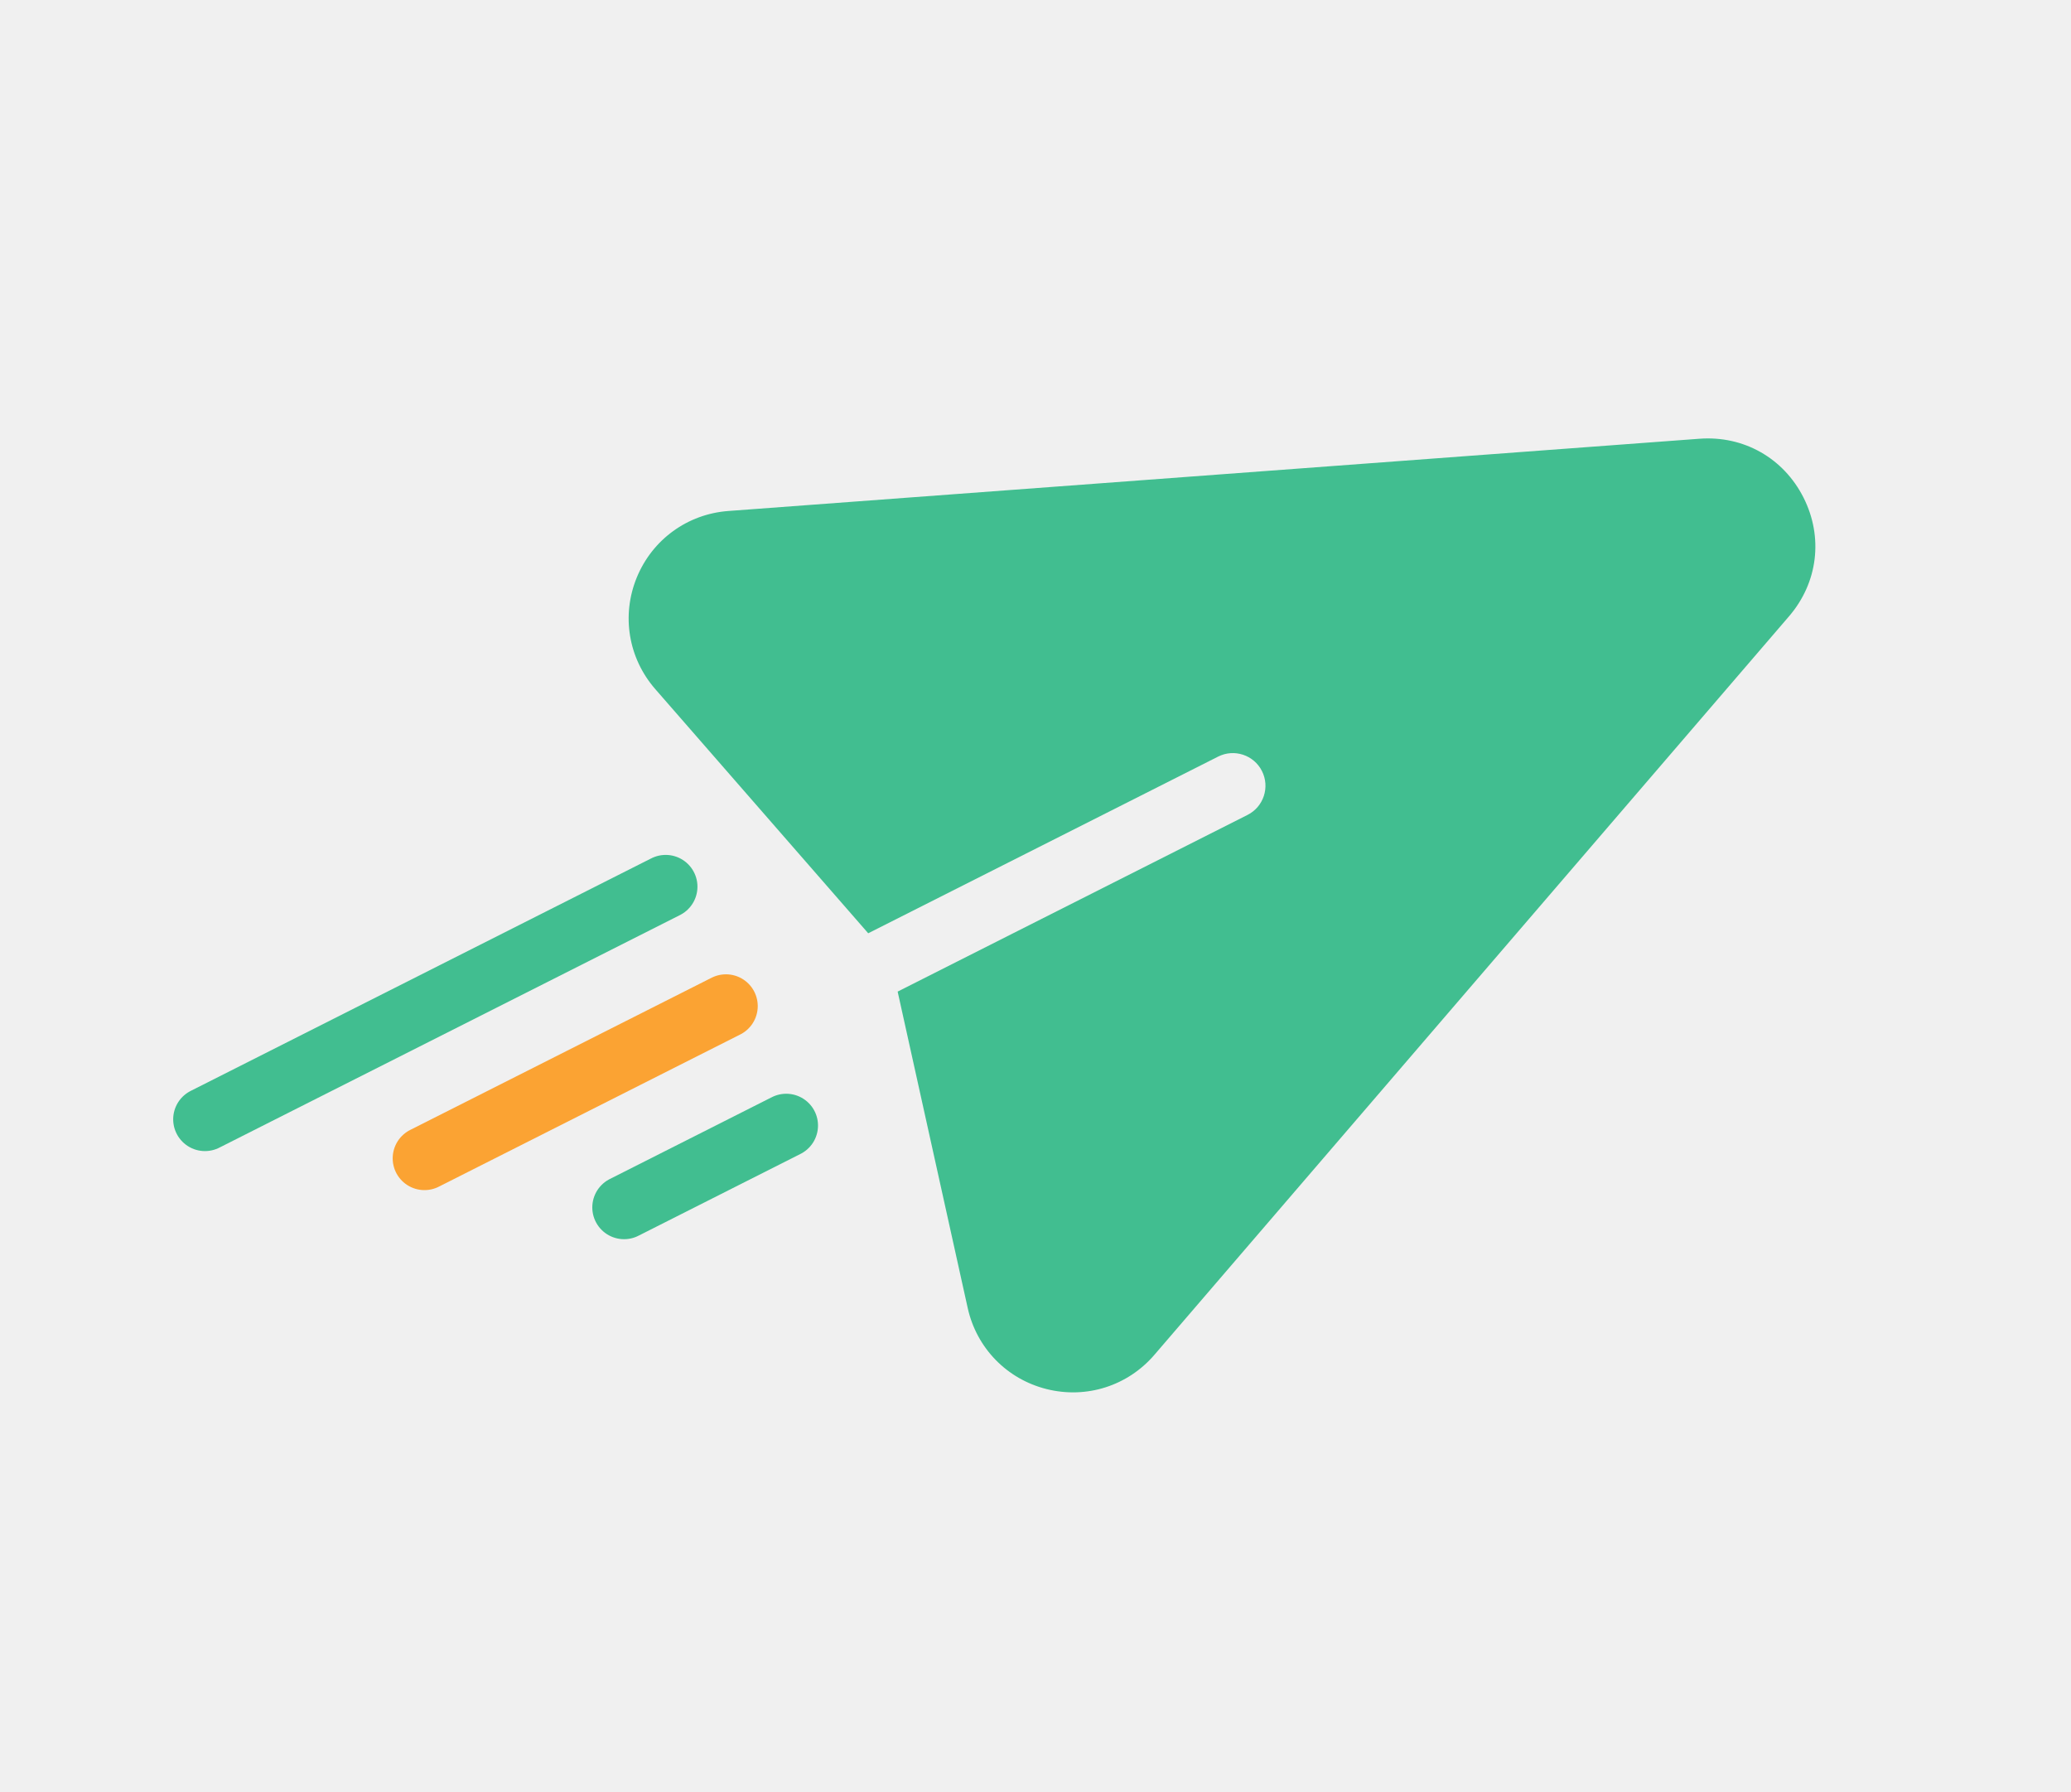
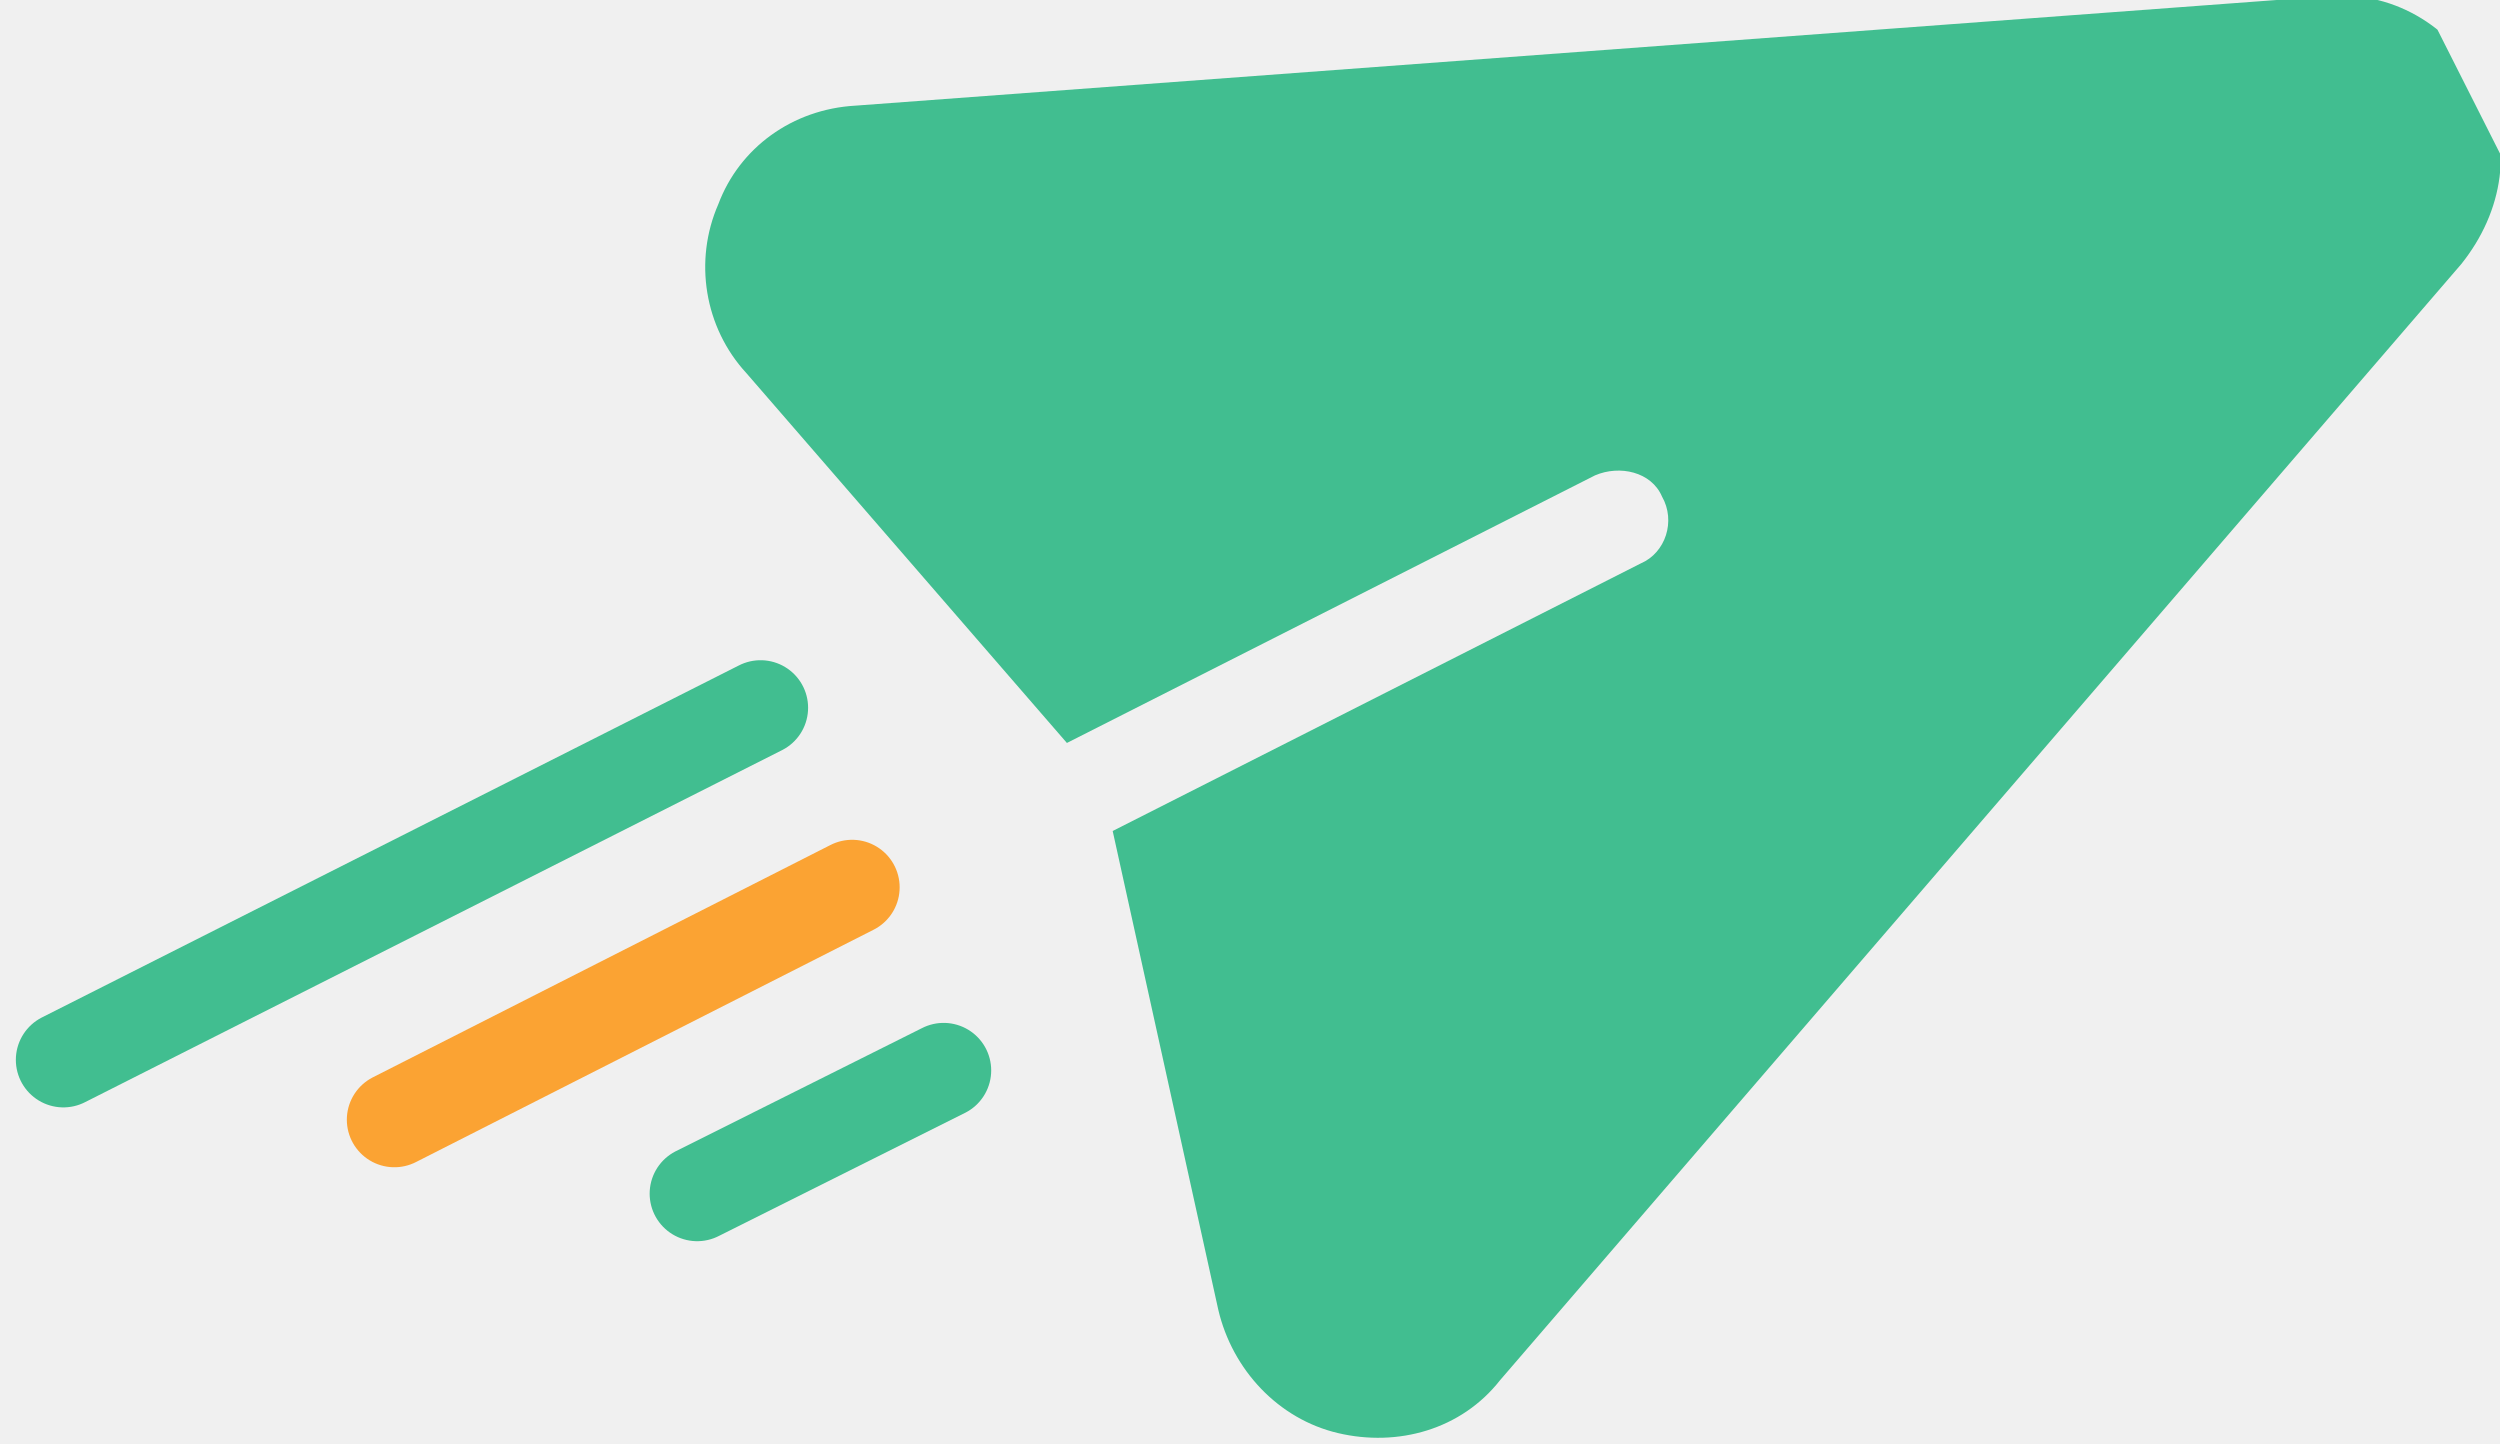
- <svg xmlns="http://www.w3.org/2000/svg" width="89" height="77" viewBox="0 0 89 77" fill="none">
-   <g clip-path="url(#clip0_151_32)">
-     <path d="M73.032 18.853L31.302 21.957C29.544 22.088 28.036 23.183 27.366 24.813C26.697 26.444 27.001 28.282 28.16 29.611L37.311 40.103L52.347 32.512C53.038 32.162 53.883 32.44 54.232 33.132C54.581 33.824 54.304 34.668 53.612 35.017L38.576 42.609L41.586 56.202C41.967 57.924 43.266 59.26 44.976 59.689C46.689 60.119 48.463 59.552 49.61 58.217L76.884 26.481C78.125 25.036 78.363 23.082 77.505 21.381C76.646 19.681 74.932 18.712 73.032 18.853Z" fill="#41BE90" />
-   </g>
-   <line x1="8.808" y1="48.097" x2="28.607" y2="38.101" stroke="#41BE90" stroke-width="2.731" stroke-linecap="round" />
-   <line x1="18.241" y1="49.774" x2="31.198" y2="43.232" stroke="#FBA333" stroke-width="2.731" stroke-linecap="round" />
-   <line x1="26.819" y1="51.883" x2="33.788" y2="48.364" stroke="#41BE90" stroke-width="2.731" stroke-linecap="round" />
+ <svg xmlns="http://www.w3.org/2000/svg" version="1.2" viewBox="0 0 71 41" width="71" height="41">
  <defs>
-     <clipPath id="clip0_151_32">
-       <rect width="47.904" height="47.904" fill="white" transform="translate(23.9469 21.591) rotate(-26.7895)" />
+     <clipPath clipPathUnits="userSpaceOnUse" id="cp1">
+       <path d="m16.95 3.59l42.76-21.59 21.59 42.76-42.76 21.59z" />
    </clipPath>
  </defs>
+   <style>.a{fill:#41be90}.b{fill:none;stroke:#41be90;stroke-linecap:round;stroke-width:2.7}.c{fill:none;stroke:#fba333;stroke-linecap:round;stroke-width:2.7}</style>
+   <g clip-path="url(#cp1)">
+     <path class="a" d="m66-0.1l-41.7 3.1c-1.8 0.1-3.3 1.2-3.9 2.8-0.7 1.6-0.4 3.5 0.8 4.8l9.1 10.5 15-7.6c0.7-0.3 1.6-0.1 1.9 0.6 0.4 0.7 0.1 1.6-0.6 1.9l-15 7.6 3 13.6c0.4 1.7 1.7 3.1 3.4 3.5 1.7 0.4 3.5-0.1 4.6-1.5l27.3-31.7c1.2-1.5 1.5-3.4 0.6-5.1-0.9-1.7-2.6-2.7-4.5-2.5z" />
+   </g>
+   <path fill-rule="evenodd" class="b" d="m1.8 30.1l19.8-10" />
+   <path fill-rule="evenodd" class="c" d="m11.2 31.8l13-6.6" />
+   <path fill-rule="evenodd" class="b" d="m19.8 33.9l7-3.5" />
</svg>
